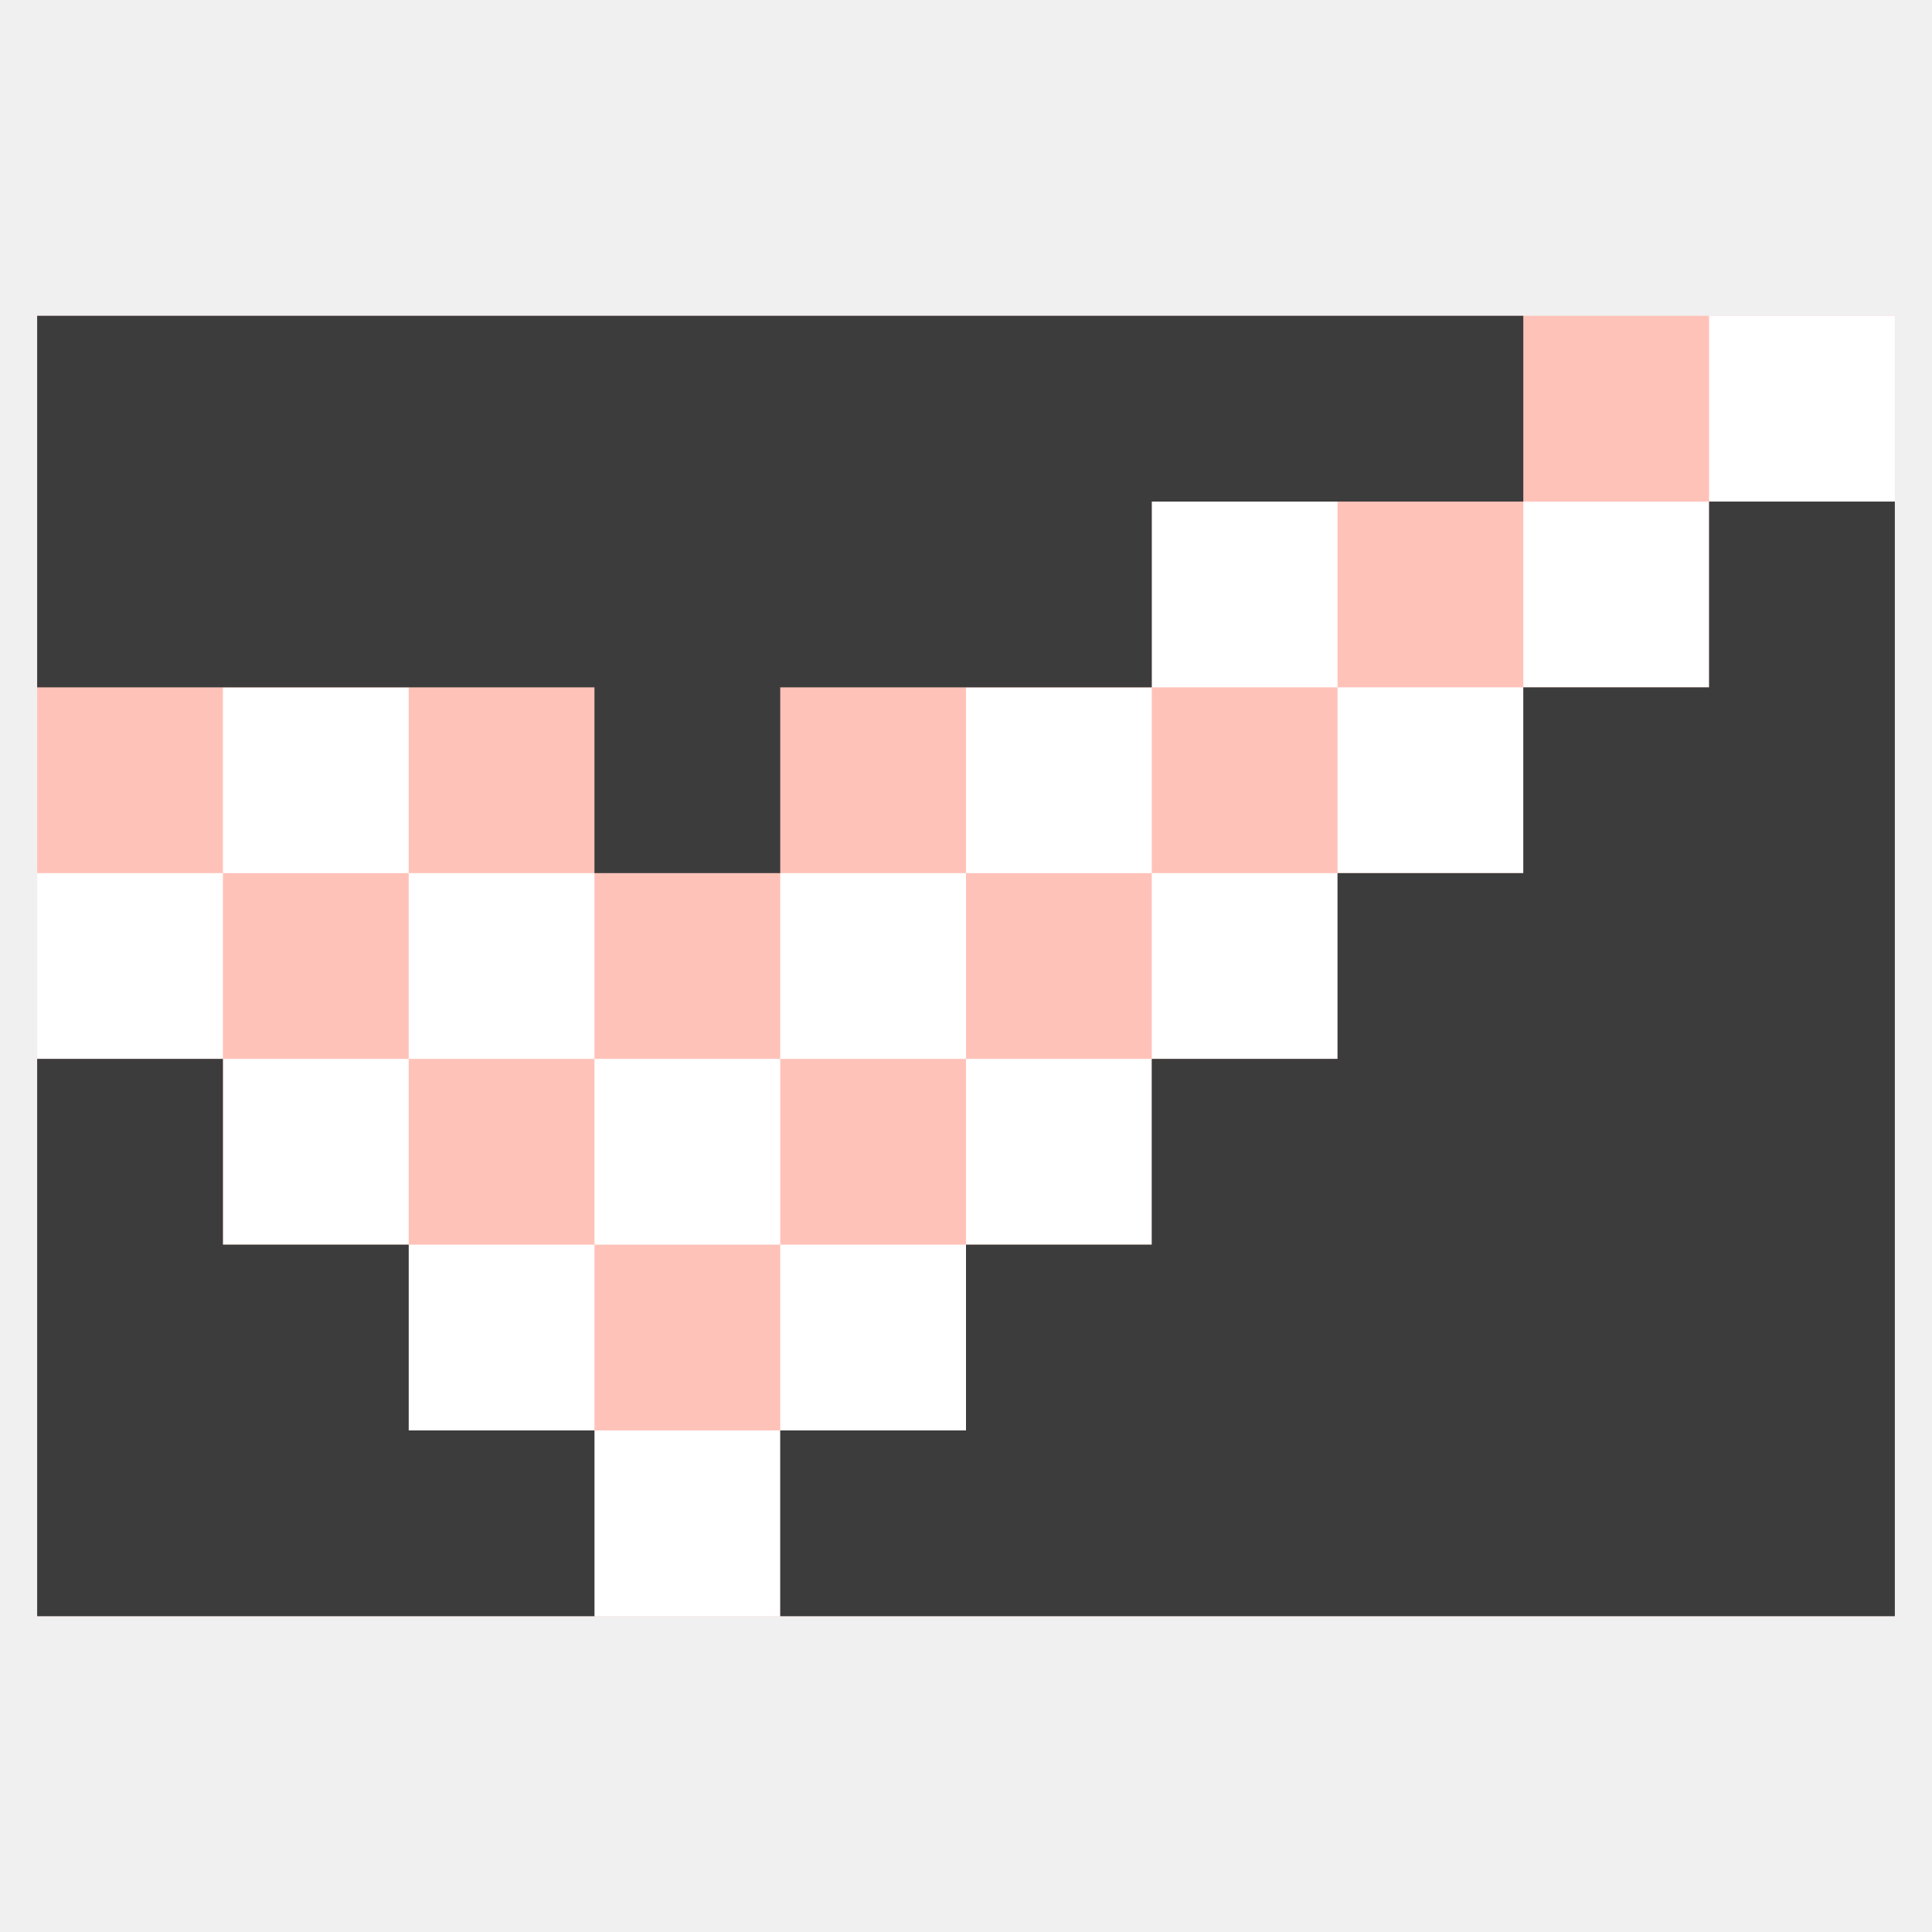
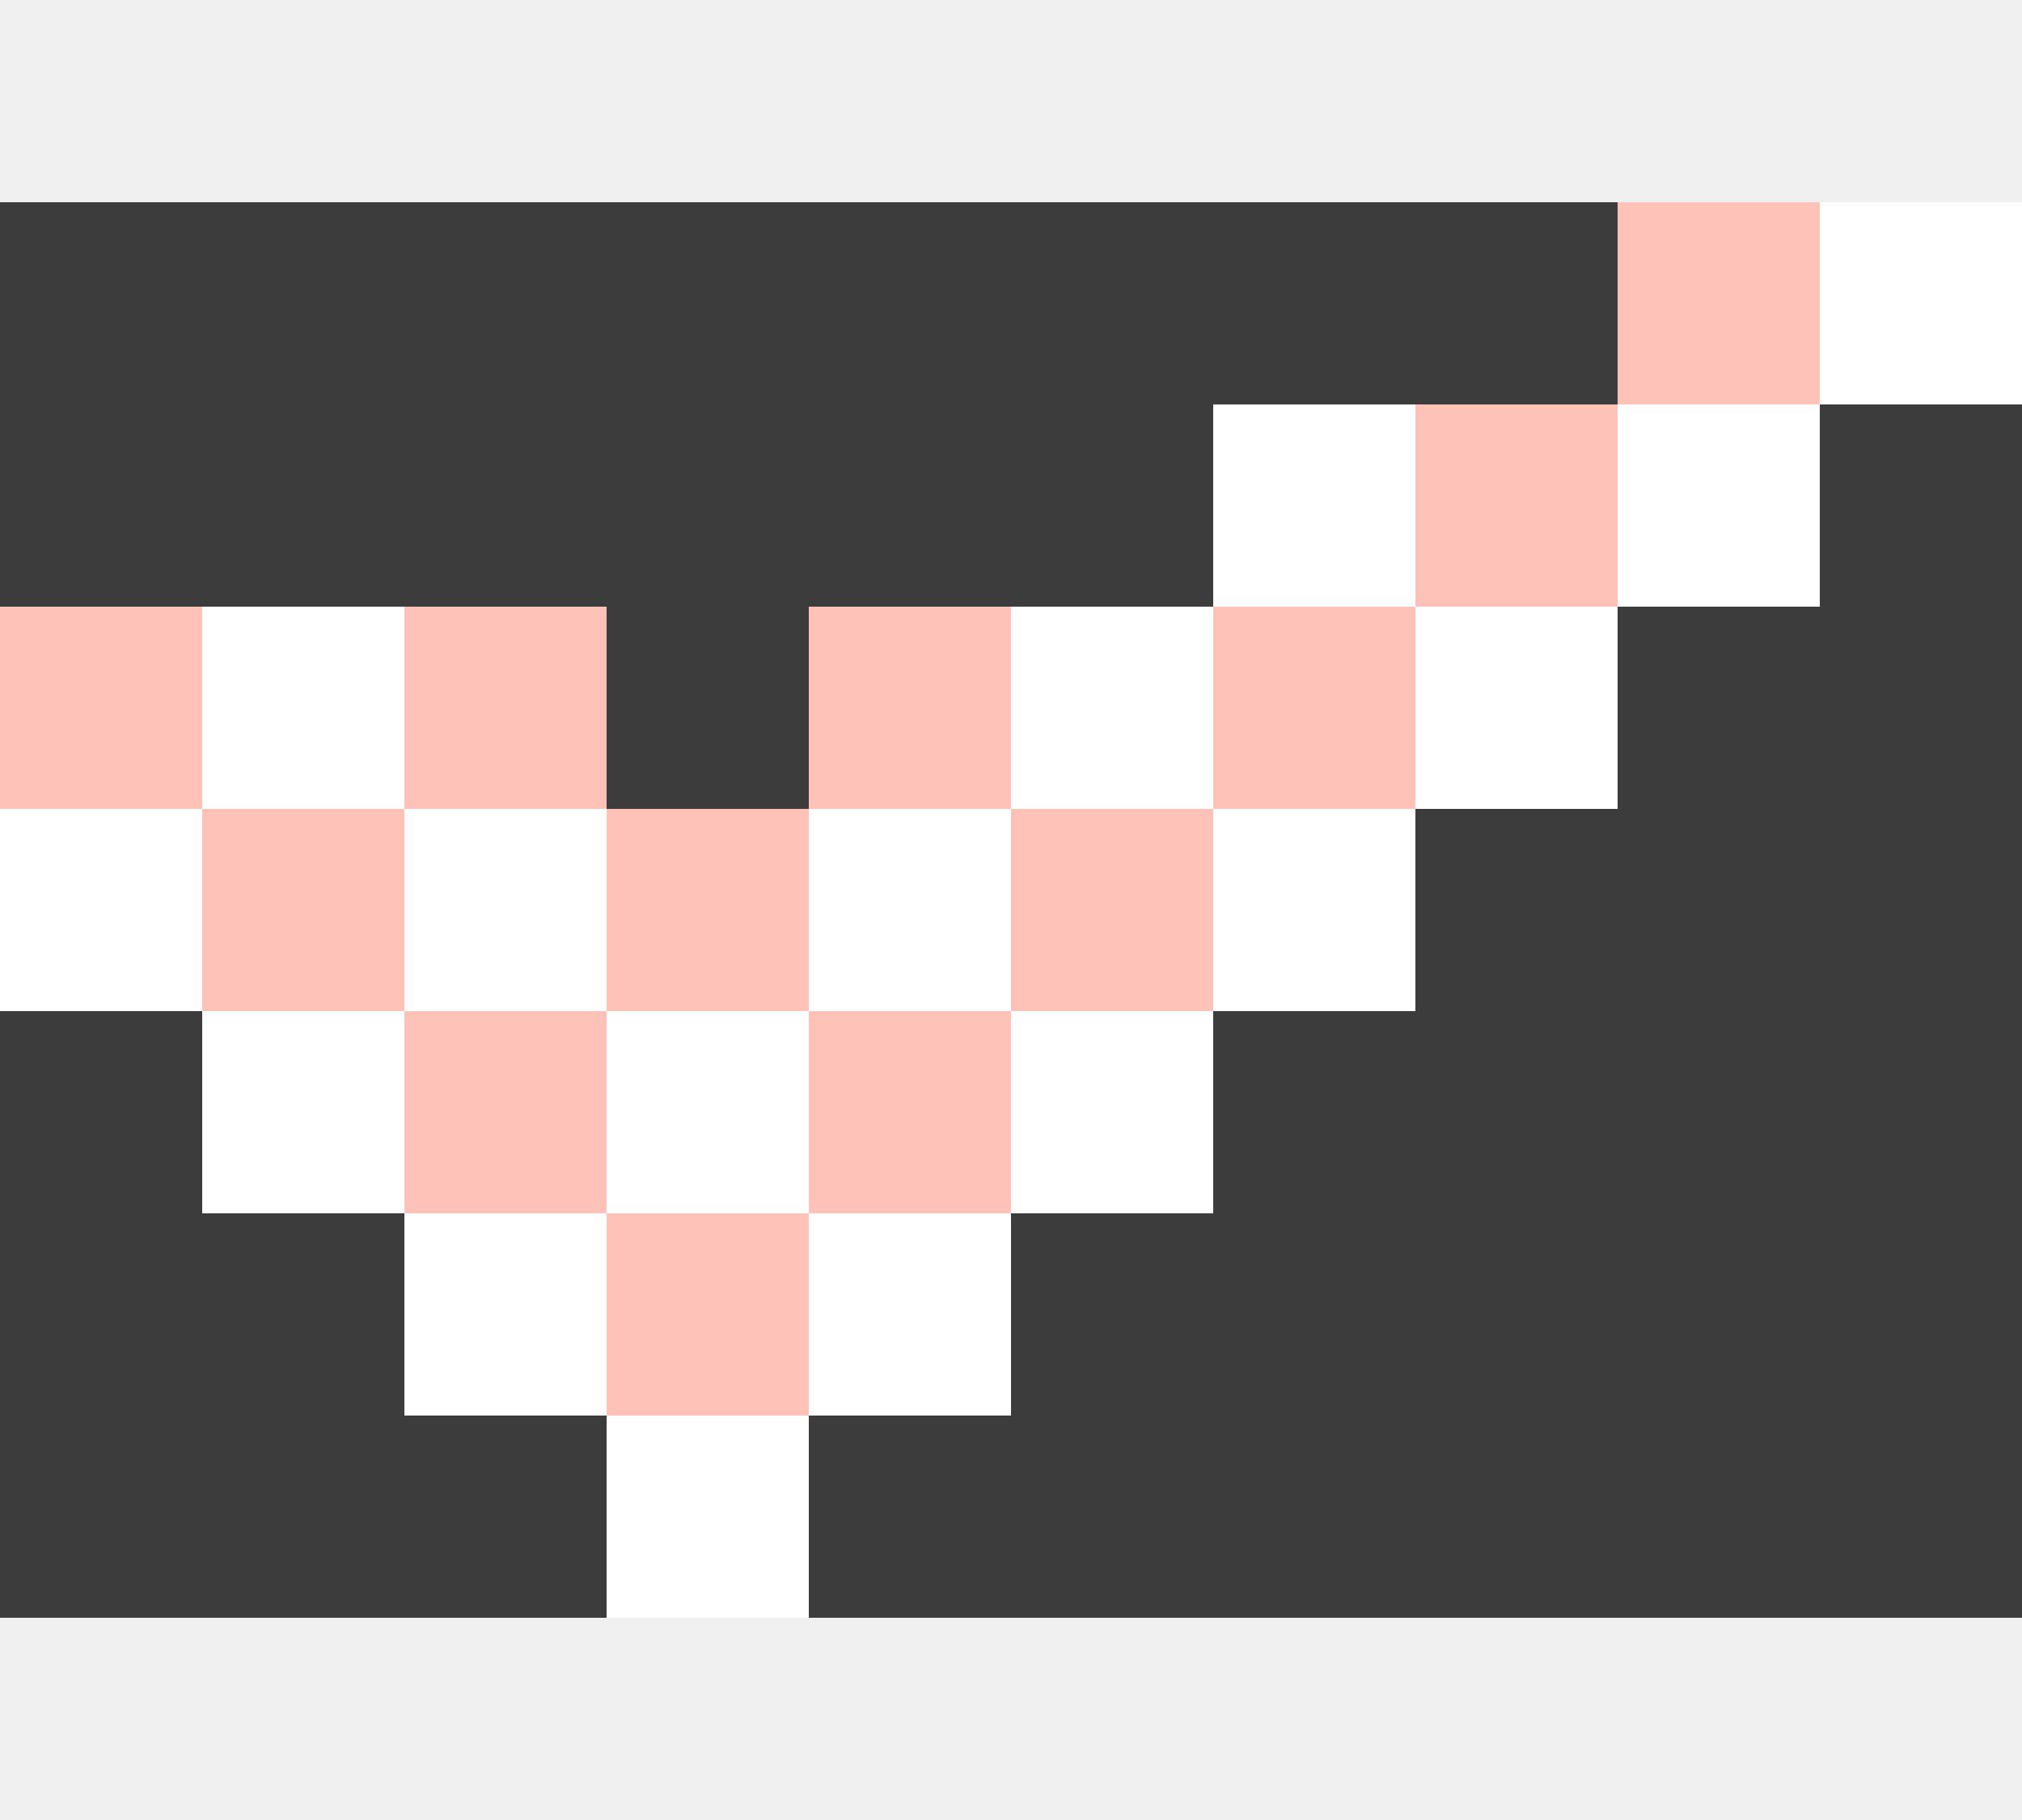
- <svg xmlns="http://www.w3.org/2000/svg" viewBox="-10 -85 520 520">
+ <svg xmlns="http://www.w3.org/2000/svg" viewBox="0 -50 500 450">
  <rect x="0" y="0" width="500" height="350" fill="#ffc2b9" />
  <g fill="#ffffff">
    <rect x="450" y="0" width="50" height="50" />
    <rect x="300" y="50" width="50" height="50" />
    <rect x="400" y="50" width="50" height="50" />
    <rect x="50" y="100" width="50" height="50" />
    <rect x="250" y="100" width="50" height="50" />
    <rect x="350" y="100" width="50" height="50" />
    <rect x="0" y="150" width="50" height="50" />
    <rect x="100" y="150" width="50" height="50" />
    <rect x="200" y="150" width="50" height="50" />
    <rect x="300" y="150" width="50" height="50" />
    <rect x="150" y="200" width="50" height="50" />
    <rect x="50" y="200" width="50" height="50" />
    <rect x="250" y="200" width="50" height="50" />
    <rect x="100" y="250" width="50" height="50" />
    <rect x="200" y="250" width="50" height="50" />
    <rect x="150" y="300" width="50" height="50" />
  </g>
  <g fill="#3c3c3c">
    <path d="M0,0 400,0 400,50 300,50 300,100 200,100 200,150 150,150 150,100 0,100 z" />
    <path d="M0,350 0,200 50,200 50,250 100,250 100,300 150,300 150,350 z" />
    <path d="M500,350 500,50 450,50 450,100 400,100 400,150 350,150 350,200 300,200 300,250 250,250 250,300 200,300 200,350 z" />
  </g>
  <rect id="border" width="500" height="350" fill="none" />
</svg>
